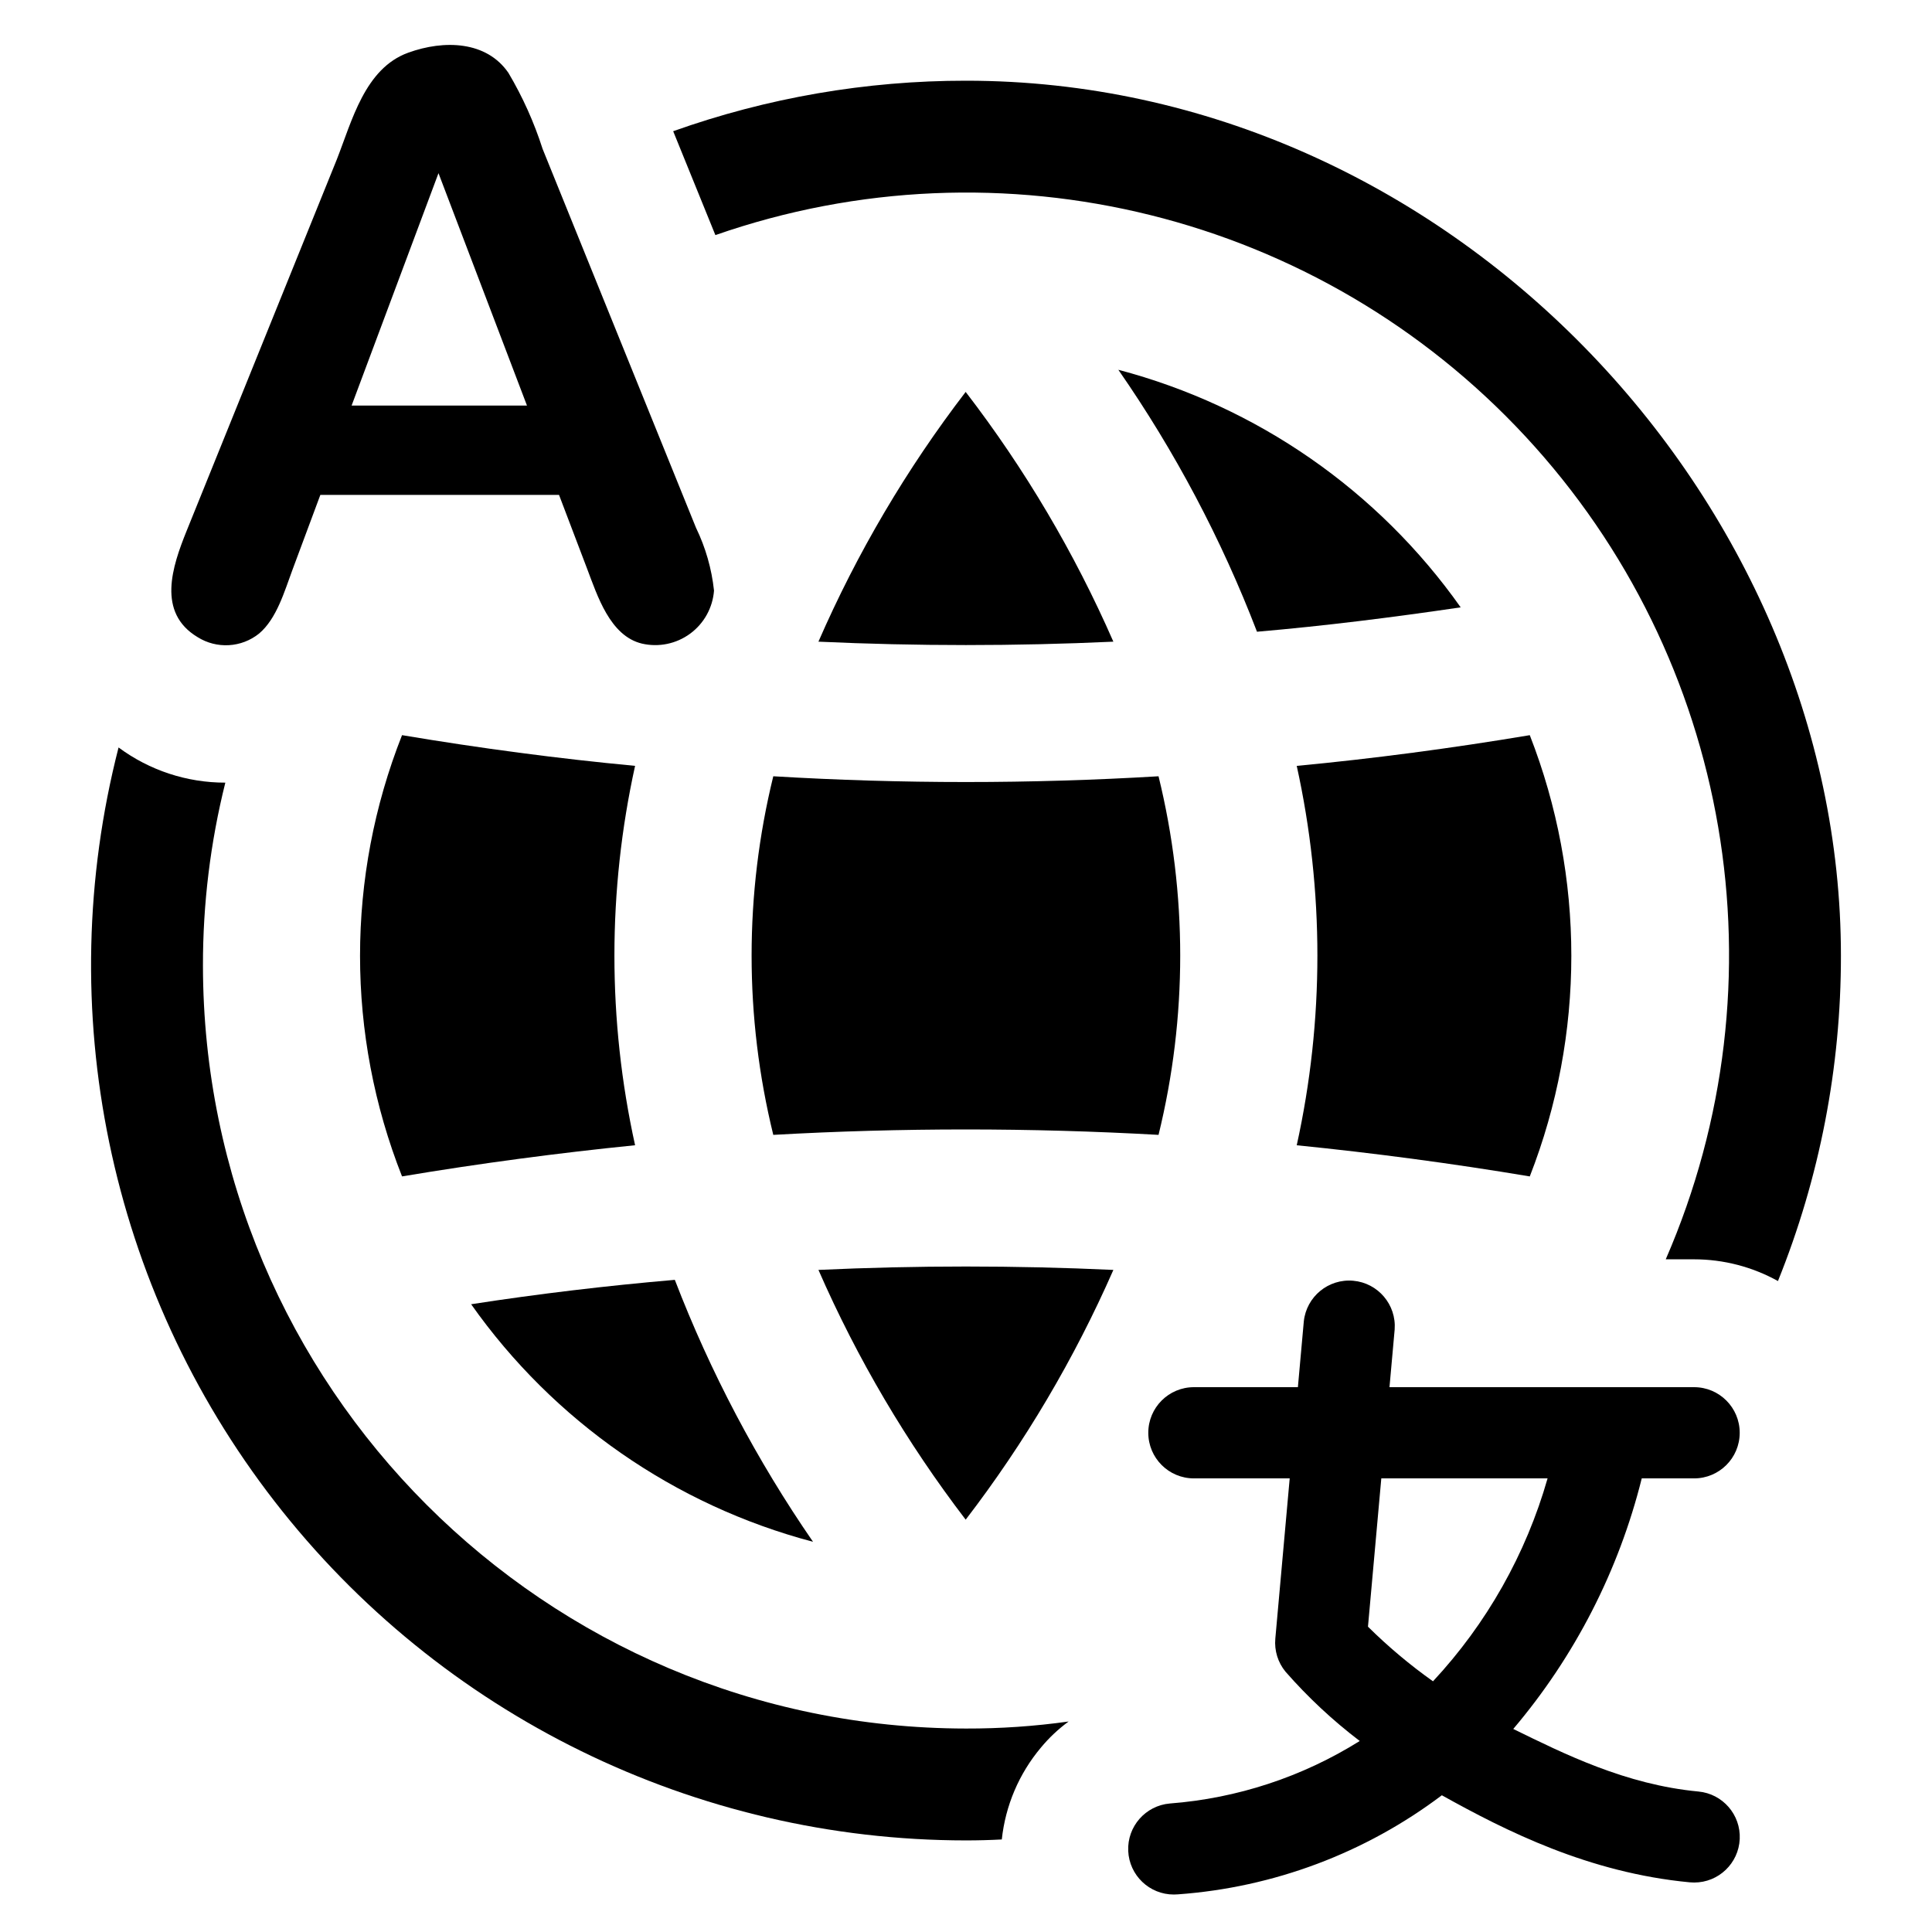
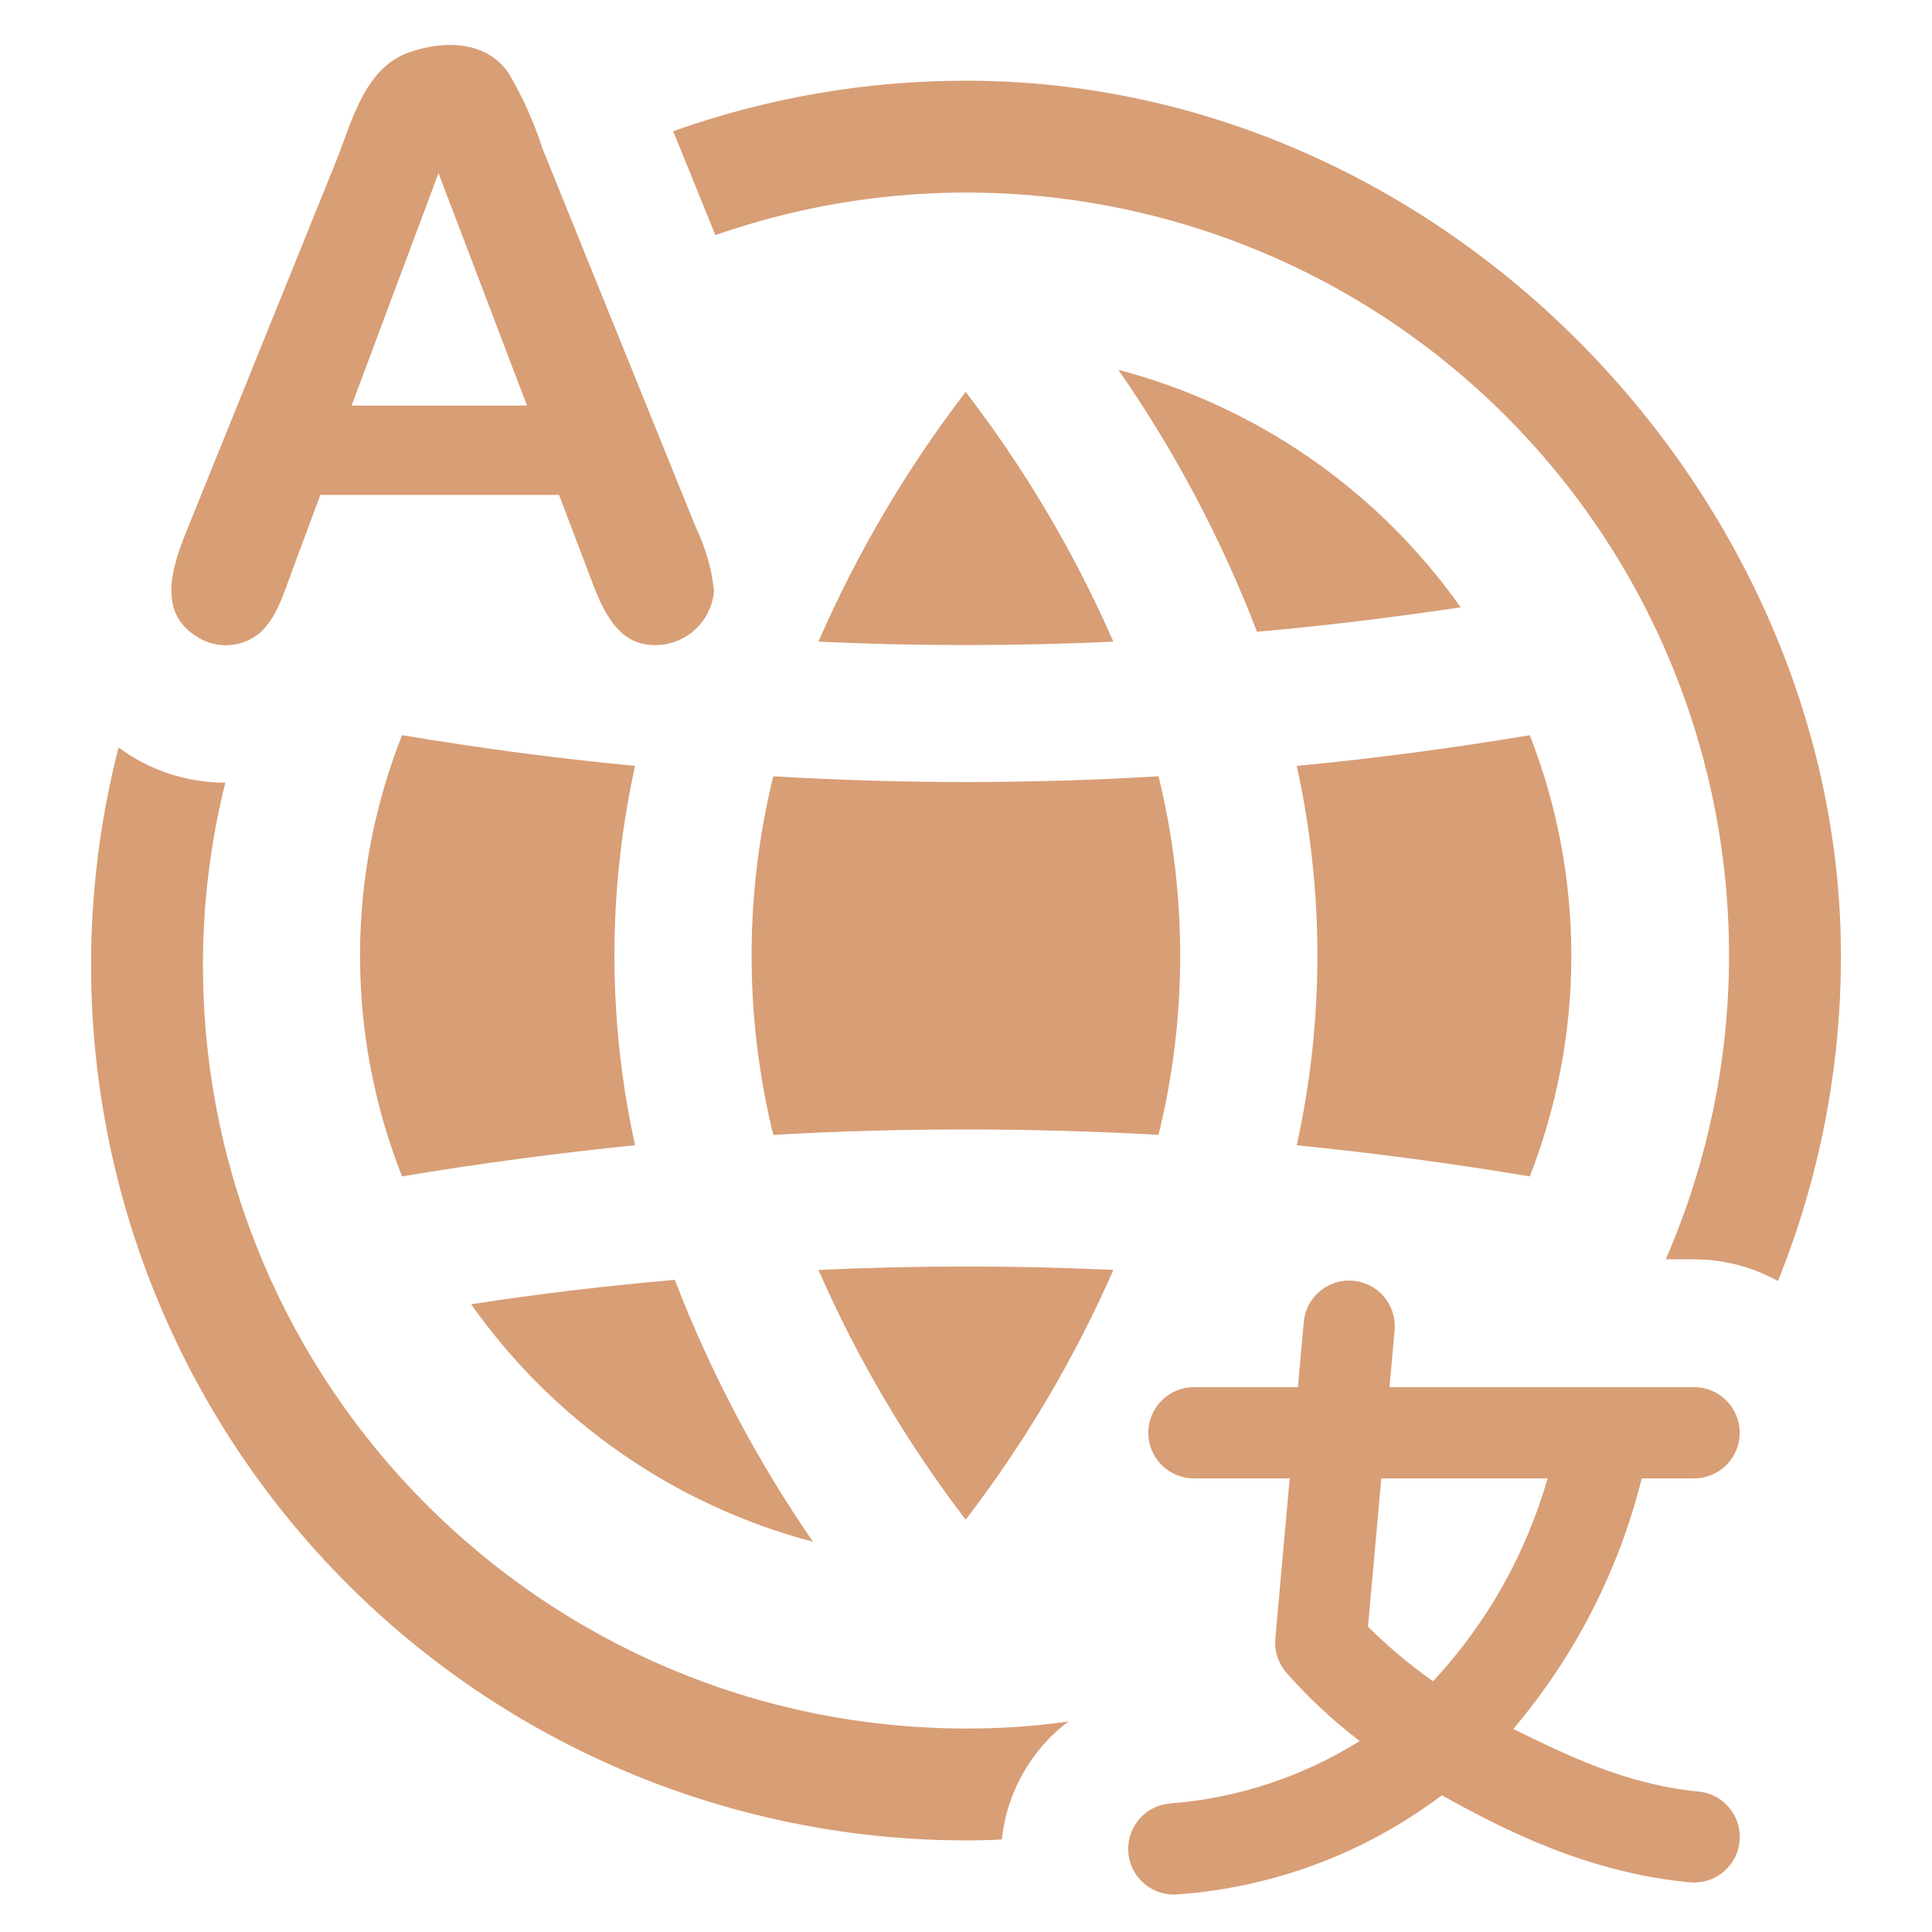
- <svg xmlns="http://www.w3.org/2000/svg" id="Layer_1" data-name="Layer 1" viewBox="0 0 128 128">
+ <svg xmlns="http://www.w3.org/2000/svg" id="Layer_1" data-name="Layer 1" viewBox="0 0 128 128" fill="#d89e76">
  <path d="M54.224,84.135a79.93,79.93,0,0,0,9.755,16.547,80.117,80.117,0,0,0,9.785-16.547C67.27,83.835,60.717,83.835,54.224,84.135Z" />
  <path d="M31.214,86.409a40.298,40.298,0,0,0,22.651,15.739,83.14,83.14,0,0,1-9.156-17.355C40.191,85.182,35.672,85.72,31.214,86.409Z" />
  <path d="M26.636,48.706a39.781,39.781,0,0,0,0,29.234c5.177-.868,10.383-1.556,15.44-2.065a58.367,58.367,0,0,1,0-25.135C36.989,50.262,31.812,49.574,26.636,48.706Z" />
  <path d="M51.232,75.188q6.373-.359,12.747-.359c4.279,0,8.528.12,12.777.359a49.841,49.841,0,0,0,0-23.758,213.654,213.654,0,0,1-25.524,0A49.843,49.843,0,0,0,51.232,75.188Z" />
  <path d="M101.352,77.941a40.184,40.184,0,0,0,0-29.234c-5.177.868-10.383,1.556-15.44,2.035a58.373,58.373,0,0,1,0,25.135C90.969,76.385,96.175,77.073,101.352,77.941Z" />
  <path d="M74.093,24.499a81.923,81.923,0,0,1,9.186,17.355c4.518-.389,9.037-.958,13.495-1.616A40.366,40.366,0,0,0,74.093,24.499Z" />
  <path d="M73.763,42.512a79.349,79.349,0,0,0-9.785-16.547,79.167,79.167,0,0,0-9.755,16.547C60.717,42.812,67.27,42.812,73.763,42.512Z" />
  <path d="M13.09,42.211a3.517,3.517,0,0,0,4.077-.238c1.169-.986,1.687-2.819,2.2-4.197l1.857-4.988H37.037l1.857,4.882c.684,1.795,1.518,4.463,3.636,4.97a3.906,3.906,0,0,0,4.775-3.511,12.617,12.617,0,0,0-1.194-4.165L35.949,9.865a24.563,24.563,0,0,0-2.266-5.039c-1.45-2.11-4.247-2.2-6.638-1.335-2.878,1.042-3.728,4.53-4.733,7.08-.007.017-9.949,24.604-9.949,24.604C11.41,37.539,10.381,40.583,13.09,42.211ZM29.051,11.473l5.863,15.398H23.294Z" />
  <path d="M112.239,97.947a3.021,3.021,0,1,0,0-6.043h-20.182l.343-3.821a3.022,3.022,0,0,0-6.019-.54l-.392,4.361h-6.89a3.021,3.021,0,1,0,0,6.043h6.347L84.493,108.566a3.019,3.019,0,0,0,.67,2.182,33.386,33.386,0,0,0,4.923,4.597,27.701,27.701,0,0,1-12.578,4.141,3.021,3.021,0,0,0,.267,6.031c.09,0,.181-.004.273-.012A32.953,32.953,0,0,0,95.526,118.941c4.245,2.364,9.734,5.135,16.428,5.768q.146.013.288.013a3.021,3.021,0,0,0,.282-6.029c-4.827-.456-8.911-2.503-12.267-4.145a41.01,41.01,0,0,0,8.513-16.601Zm-17.299,13.444a34.425,34.425,0,0,1-4.308-3.619l.883-9.825H102.531A33.012,33.012,0,0,1,94.94,111.39Z" />
  <path d="M64,5.347A57.703,57.703,0,0,0,44.6,8.693L47.396,15.576A50.522,50.522,0,0,1,110.36,83.433h1.885a11.45,11.45,0,0,1,5.549,1.44,57.481,57.481,0,0,0,4.172-21.56C121.966,33.096,95.959,5.347,64,5.347Z" />
  <path d="M13.446,63.966a49.68,49.68,0,0,1,1.483-12.114A11.852,11.852,0,0,1,7.855,49.522,57.991,57.991,0,0,0,64,121.932c.784,0,1.588-.021,2.372-.063a11.323,11.323,0,0,1,2.584-6.078,10.193,10.193,0,0,1,1.843-1.737A48.025,48.025,0,0,1,64,114.52,50.603,50.603,0,0,1,13.446,63.966Z" />
</svg>
